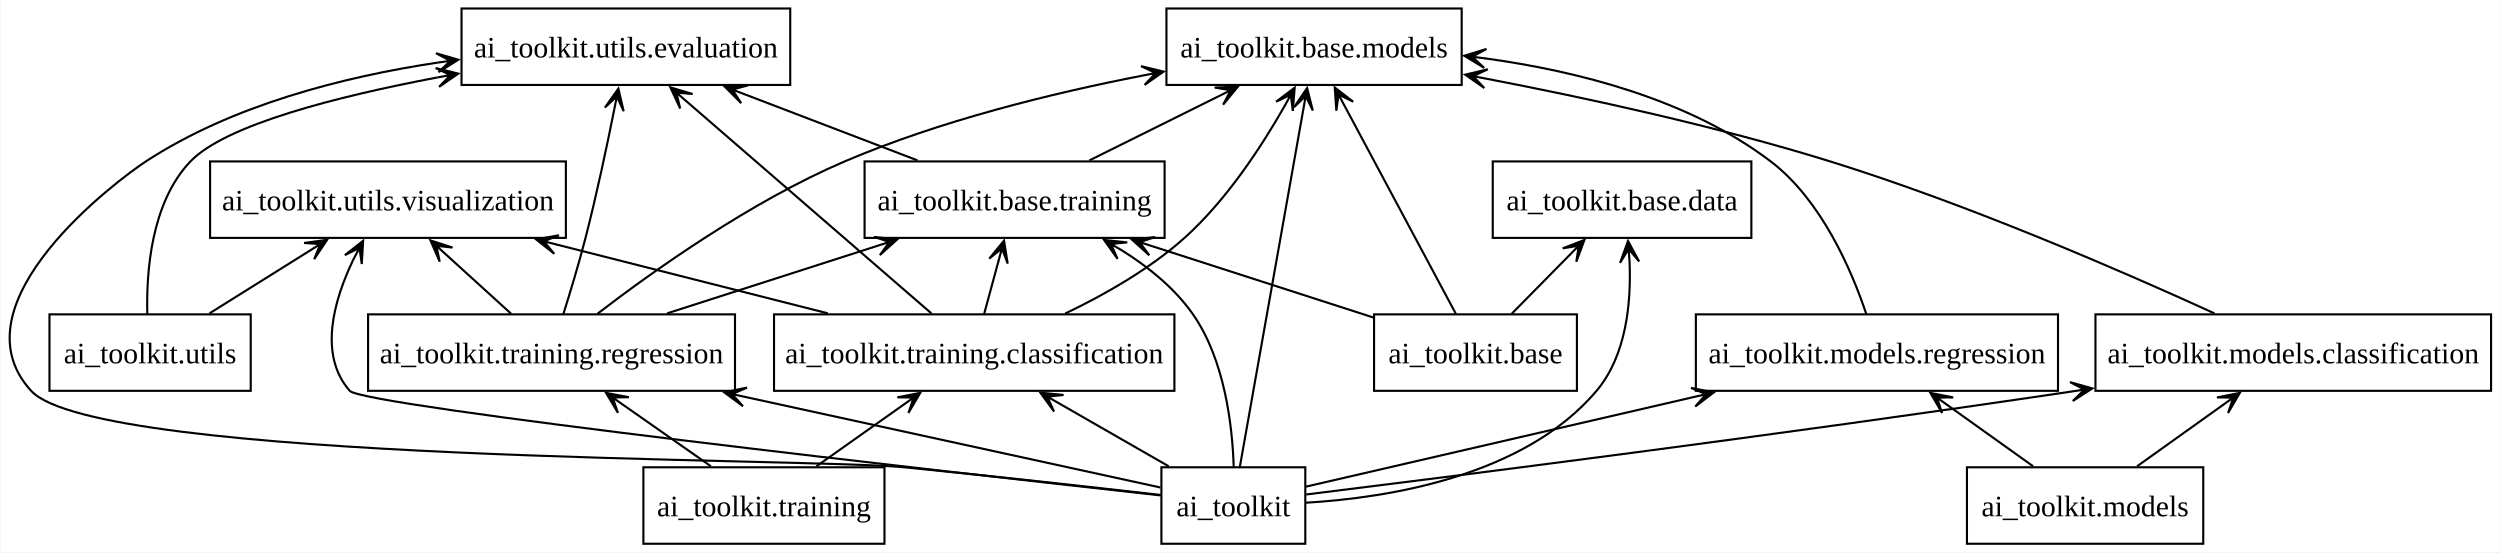
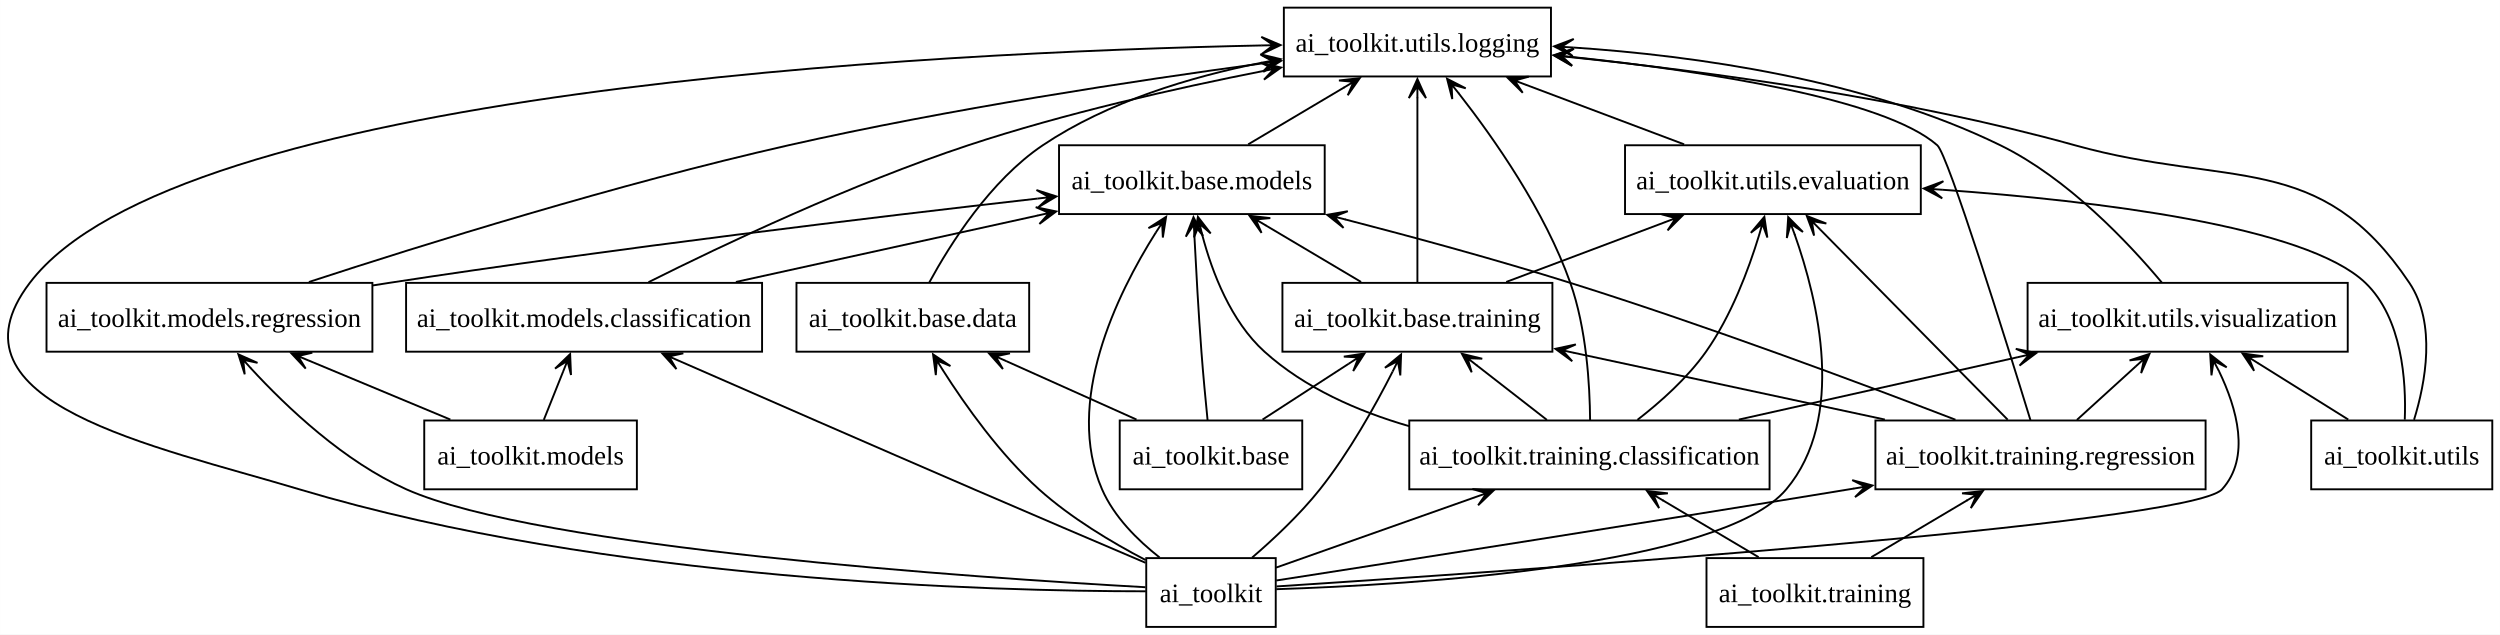
- <svg xmlns="http://www.w3.org/2000/svg" width="1177pt" height="260pt" viewBox="0.00 0.00 1176.58 260.00">
-   <g id="graph0" class="graph" transform="scale(1 1) rotate(0) translate(4 256)">
-     <polygon fill="white" stroke="none" points="-4,4 -4,-256 1172.58,-256 1172.58,4 -4,4" />
+ <svg xmlns="http://www.w3.org/2000/svg" width="1308pt" height="332pt" viewBox="0.00 0.00 1307.93 332.00">
+   <g id="graph0" class="graph" transform="scale(1 1) rotate(0) translate(4 328)">
+     <polygon fill="white" stroke="none" points="-4,4 -4,-328 1303.93,-328 1303.93,4 -4,4" />
    <g id="node1" class="node">
-       <polygon fill="none" stroke="black" points="610.33,-36 542.58,-36 542.58,0 610.33,0 610.33,-36" />
-       <text text-anchor="middle" x="576.45" y="-12.95" font-family="Times New Roman,serif" font-size="14.00">ai_toolkit</text>
+       <polygon fill="none" stroke="black" points="663.43,-36 595.68,-36 595.68,0 663.43,0 663.43,-36" />
+       <text text-anchor="middle" x="629.55" y="-12.95" font-family="Times New Roman,serif" font-size="14.00">ai_toolkit</text>
    </g>
    <g id="node3" class="node">
-       <polygon fill="none" stroke="black" points="820.33,-180 698.58,-180 698.58,-144 820.33,-144 820.33,-180" />
-       <text text-anchor="middle" x="759.45" y="-156.95" font-family="Times New Roman,serif" font-size="14.00">ai_toolkit.base.data</text>
+       <polygon fill="none" stroke="black" points="534.43,-180 412.68,-180 412.68,-144 534.43,-144 534.43,-180" />
+       <text text-anchor="middle" x="473.55" y="-156.95" font-family="Times New Roman,serif" font-size="14.00">ai_toolkit.base.data</text>
    </g>
    <g id="edge1" class="edge">
-       <path fill="none" stroke="black" d="M610.52,-19.31C649.87,-21.65 713.53,-31.9 747.45,-72 761.46,-88.56 763.79,-113.41 762.99,-132.64" />
-       <polygon fill="black" stroke="black" points="762.26,-142.55 758.51,-132.25 762.54,-138.78 763,-132.58 763,-132.58 763,-132.58 762.54,-138.78 767.48,-132.91 762.26,-142.55" />
+       <path fill="none" stroke="black" d="M595.35,-34.98C577.56,-44.27 556.14,-57.09 539.55,-72 519.33,-90.18 501.32,-115.42 489.24,-134.38" />
+       <polygon fill="black" stroke="black" points="484.13,-142.62 485.58,-131.75 486.12,-139.4 489.4,-134.12 489.4,-134.12 489.4,-134.12 486.12,-139.4 493.23,-136.49 484.13,-142.62" />
    </g>
    <g id="node4" class="node">
-       <polygon fill="none" stroke="black" points="683.95,-252 544.95,-252 544.95,-216 683.95,-216 683.95,-252" />
-       <text text-anchor="middle" x="614.45" y="-228.95" font-family="Times New Roman,serif" font-size="14.00">ai_toolkit.base.models</text>
+       <polygon fill="none" stroke="black" points="689.05,-252 550.05,-252 550.05,-216 689.05,-216 689.05,-252" />
+       <text text-anchor="middle" x="619.55" y="-228.95" font-family="Times New Roman,serif" font-size="14.00">ai_toolkit.base.models</text>
    </g>
    <g id="edge2" class="edge">
-       <path fill="none" stroke="black" d="M579.5,-36.15C586.03,-72.93 601.44,-159.71 609.44,-204.76" />
-       <polygon fill="black" stroke="black" points="611.18,-214.57 605,-205.51 610.52,-210.84 609.43,-204.72 609.43,-204.72 609.43,-204.72 610.52,-210.84 613.86,-203.94 611.18,-214.57" />
+       <path fill="none" stroke="black" d="M602.67,-36.32C591.1,-45.4 578.81,-57.63 572.55,-72 552.74,-117.48 580.12,-173.74 600.65,-206.28" />
+       <polygon fill="black" stroke="black" points="606.07,-214.56 596.83,-208.66 604,-211.4 600.59,-206.19 600.59,-206.19 600.59,-206.19 604,-211.4 604.36,-203.73 606.07,-214.56" />
    </g>
    <g id="node5" class="node">
-       <polygon fill="none" stroke="black" points="544.08,-180 402.83,-180 402.83,-144 544.08,-144 544.08,-180" />
-       <text text-anchor="middle" x="473.45" y="-156.95" font-family="Times New Roman,serif" font-size="14.00">ai_toolkit.base.training</text>
+       <polygon fill="none" stroke="black" points="808.18,-180 666.93,-180 666.93,-144 808.18,-144 808.18,-180" />
+       <text text-anchor="middle" x="737.55" y="-156.95" font-family="Times New Roman,serif" font-size="14.00">ai_toolkit.base.training</text>
    </g>
    <g id="edge3" class="edge">
-       <path fill="none" stroke="black" d="M576.62,-36.29C575.99,-55.45 572.46,-86.49 557.45,-108 548.96,-120.17 536.69,-130.15 524.13,-138.03" />
-       <polygon fill="black" stroke="black" points="515.58,-143.04 521.94,-134.1 518.85,-141.13 524.21,-137.98 524.21,-137.98 524.21,-137.98 518.85,-141.13 526.49,-141.87 515.58,-143.04" />
+       <path fill="none" stroke="black" d="M651.08,-36.28C662.43,-46.03 676.13,-58.88 686.55,-72 701.73,-91.12 715.28,-115.29 724.59,-133.61" />
+       <polygon fill="black" stroke="black" points="729.02,-142.55 720.55,-135.59 727.34,-139.16 724.58,-133.59 724.58,-133.59 724.58,-133.59 727.34,-139.16 728.61,-131.59 729.02,-142.55" />
    </g>
    <g id="node7" class="node">
-       <polygon fill="none" stroke="black" points="1168.58,-108 982.33,-108 982.33,-72 1168.58,-72 1168.58,-108" />
-       <text text-anchor="middle" x="1075.45" y="-84.95" font-family="Times New Roman,serif" font-size="14.00">ai_toolkit.models.classification</text>
+       <polygon fill="none" stroke="black" points="394.68,-180 208.43,-180 208.43,-144 394.68,-144 394.68,-180" />
+       <text text-anchor="middle" x="301.55" y="-156.95" font-family="Times New Roman,serif" font-size="14.00">ai_toolkit.models.classification</text>
    </g>
    <g id="edge4" class="edge">
-       <path fill="none" stroke="black" d="M610.76,-23.2C677.87,-31.5 831.47,-50.89 971.2,-71.69" />
-       <polygon fill="black" stroke="black" points="980.88,-73.13 970.33,-76.11 977.14,-72.58 970.99,-71.66 970.99,-71.66 970.99,-71.66 977.14,-72.58 971.66,-67.21 980.88,-73.13" />
+       <path fill="none" stroke="black" d="M595.31,-33.55C570.4,-44.16 535.86,-58.91 505.55,-72 452.9,-94.74 392.73,-121.03 351.46,-139.1" />
+       <polygon fill="black" stroke="black" points="342.5,-143.03 349.86,-134.89 345.97,-141.51 351.66,-139.01 351.66,-139.01 351.66,-139.01 345.97,-141.51 353.47,-143.14 342.5,-143.03" />
    </g>
    <g id="node8" class="node">
-       <polygon fill="none" stroke="black" points="964.7,-108 794.2,-108 794.2,-72 964.7,-72 964.7,-108" />
-       <text text-anchor="middle" x="879.45" y="-84.95" font-family="Times New Roman,serif" font-size="14.00">ai_toolkit.models.regression</text>
+       <polygon fill="none" stroke="black" points="190.8,-180 20.3,-180 20.3,-144 190.8,-144 190.8,-180" />
+       <text text-anchor="middle" x="105.55" y="-156.95" font-family="Times New Roman,serif" font-size="14.00">ai_toolkit.models.regression</text>
    </g>
    <g id="edge5" class="edge">
-       <path fill="none" stroke="black" d="M610.62,-26.89C654.57,-37.05 732.46,-55.04 793.12,-69.06" />
-       <polygon fill="black" stroke="black" points="802.66,-71.26 791.91,-73.39 798.98,-70.41 792.92,-69.01 792.92,-69.01 792.92,-69.01 798.98,-70.41 793.93,-64.62 802.66,-71.26" />
+       <path fill="none" stroke="black" d="M595.26,-20.76C507.68,-25.66 277.78,-41.17 208.55,-72 176.11,-86.45 146.26,-114.61 127.14,-135.4" />
+       <polygon fill="black" stroke="black" points="120.68,-142.61 124,-132.16 123.2,-139.79 127.35,-135.16 127.35,-135.16 127.35,-135.16 123.2,-139.79 130.7,-138.16 120.68,-142.61" />
    </g>
    <g id="node10" class="node">
-       <polygon fill="none" stroke="black" points="548.7,-108 360.2,-108 360.2,-72 548.7,-72 548.7,-108" />
-       <text text-anchor="middle" x="454.45" y="-84.95" font-family="Times New Roman,serif" font-size="14.00">ai_toolkit.training.classification</text>
+       <polygon fill="none" stroke="black" points="921.8,-108 733.3,-108 733.3,-72 921.8,-72 921.8,-108" />
+       <text text-anchor="middle" x="827.55" y="-84.95" font-family="Times New Roman,serif" font-size="14.00">ai_toolkit.training.classification</text>
    </g>
    <g id="edge6" class="edge">
-       <path fill="none" stroke="black" d="M545.98,-36.48C530.29,-45.49 510.96,-56.58 494.12,-66.24" />
-       <polygon fill="black" stroke="black" points="485.59,-71.13 492.03,-62.25 488.87,-69.25 494.27,-66.16 494.27,-66.16 494.27,-66.16 488.87,-69.25 496.51,-70.06 485.59,-71.13" />
+       <path fill="none" stroke="black" d="M663.59,-31.03C692.25,-41.17 733.91,-55.89 768.06,-67.97" />
+       <polygon fill="black" stroke="black" points="777.25,-71.22 766.32,-72.13 773.69,-69.96 767.82,-67.88 767.82,-67.88 767.82,-67.88 773.69,-69.96 769.32,-63.64 777.25,-71.22" />
    </g>
    <g id="node11" class="node">
-       <polygon fill="none" stroke="black" points="341.83,-108 169.08,-108 169.08,-72 341.83,-72 341.83,-108" />
-       <text text-anchor="middle" x="255.45" y="-84.95" font-family="Times New Roman,serif" font-size="14.00">ai_toolkit.training.regression</text>
+       <polygon fill="none" stroke="black" points="1149.93,-108 977.18,-108 977.18,-72 1149.93,-72 1149.93,-108" />
+       <text text-anchor="middle" x="1063.55" y="-84.95" font-family="Times New Roman,serif" font-size="14.00">ai_toolkit.training.regression</text>
    </g>
    <g id="edge7" class="edge">
-       <path fill="none" stroke="black" d="M542.1,-26.49C495.75,-36.6 411.5,-54.97 346.29,-69.19" />
-       <polygon fill="black" stroke="black" points="336.77,-71.27 345.58,-64.74 340.47,-70.46 346.54,-69.14 346.54,-69.14 346.54,-69.14 340.47,-70.46 347.5,-73.53 336.77,-71.27" />
+       <path fill="none" stroke="black" d="M663.71,-24.29C724.19,-33.69 854.06,-54.01 963.55,-72 964.37,-72.13 965.19,-72.27 966.01,-72.4" />
+       <polygon fill="black" stroke="black" points="975.64,-74 965.04,-76.8 971.91,-73.38 965.77,-72.36 965.77,-72.36 965.77,-72.36 971.91,-73.38 966.51,-67.93 975.64,-74" />
    </g>
    <g id="node13" class="node">
-       <polygon fill="none" stroke="black" points="367.83,-252 213.08,-252 213.08,-216 367.83,-216 367.83,-252" />
-       <text text-anchor="middle" x="290.45" y="-228.95" font-family="Times New Roman,serif" font-size="14.00">ai_toolkit.utils.evaluation</text>
+       <polygon fill="none" stroke="black" points="1000.93,-252 846.18,-252 846.18,-216 1000.93,-216 1000.93,-252" />
+       <text text-anchor="middle" x="923.55" y="-228.95" font-family="Times New Roman,serif" font-size="14.00">ai_toolkit.utils.evaluation</text>
    </g>
    <g id="edge8" class="edge">
-       <path fill="none" stroke="black" d="M542.31,-22.96C510.91,-26.55 463.08,-31.9 421.45,-36 375.83,-40.5 41.42,-38.2 10.45,-72 -27.26,-113.16 51.76,-171.71 64.45,-180 105.12,-206.57 157.59,-219.87 201.74,-226.51" />
-       <polygon fill="black" stroke="black" points="211.56,-227.88 201.03,-230.95 207.82,-227.36 201.66,-226.5 201.66,-226.5 201.66,-226.5 207.82,-227.36 202.28,-222.04 211.56,-227.88" />
+       <path fill="none" stroke="black" d="M663.7,-19.73C735.19,-22.06 896.78,-31.76 930.55,-72 961.85,-109.29 947.37,-170.27 934.88,-205.5" />
+       <polygon fill="black" stroke="black" points="931.55,-214.42 930.83,-203.47 932.87,-210.88 935.05,-205.05 935.05,-205.05 935.05,-205.05 932.87,-210.88 939.26,-206.63 931.55,-214.42" />
    </g>
    <g id="node14" class="node">
-       <polygon fill="none" stroke="black" points="262.2,-180 94.7,-180 94.7,-144 262.2,-144 262.2,-180" />
-       <text text-anchor="middle" x="178.45" y="-156.95" font-family="Times New Roman,serif" font-size="14.00">ai_toolkit.utils.visualization</text>
+       <polygon fill="none" stroke="black" points="807.43,-324 667.68,-324 667.68,-288 807.43,-288 807.43,-324" />
+       <text text-anchor="middle" x="737.55" y="-300.95" font-family="Times New Roman,serif" font-size="14.00">ai_toolkit.utils.logging</text>
    </g>
    <g id="edge9" class="edge">
-       <path fill="none" stroke="black" d="M542.3,-22.75C443.97,-33.61 166.78,-64.81 160.45,-72 145.62,-88.85 152.86,-114.49 162.2,-133.93" />
-       <polygon fill="black" stroke="black" points="166.76,-142.65 158.14,-135.87 165.01,-139.3 162.13,-133.79 162.13,-133.79 162.13,-133.79 165.01,-139.3 166.11,-131.7 166.76,-142.65" />
+       <path fill="none" stroke="black" d="M595.47,-18.63C516.04,-18.64 313.17,-23.83 152.55,-72 76.94,-94.68 -36.21,-117.15 11.55,-180 88.41,-281.14 483.1,-300.58 656.11,-304.22" />
+       <polygon fill="black" stroke="black" points="665.97,-304.41 655.88,-308.71 662.18,-304.34 655.97,-304.22 655.97,-304.22 655.97,-304.22 662.18,-304.34 656.06,-299.72 665.97,-304.41" />
+     </g>
+     <g id="node15" class="node">
+       <polygon fill="none" stroke="black" points="1224.3,-180 1056.8,-180 1056.8,-144 1224.3,-144 1224.3,-180" />
+       <text text-anchor="middle" x="1140.55" y="-156.95" font-family="Times New Roman,serif" font-size="14.00">ai_toolkit.utils.visualization</text>
+     </g>
+     <g id="edge10" class="edge">
+       <path fill="none" stroke="black" d="M663.83,-21.18C778.41,-28.61 1141.87,-53.56 1158.55,-72 1173.61,-88.65 1166.35,-114.31 1156.94,-133.81" />
+       <polygon fill="black" stroke="black" points="1152.34,-142.56 1153.01,-131.62 1154.1,-139.22 1156.99,-133.71 1156.99,-133.71 1156.99,-133.71 1154.1,-139.22 1160.97,-135.81 1152.34,-142.56" />
    </g>
    <g id="node2" class="node">
-       <polygon fill="none" stroke="black" points="738.2,-108 642.7,-108 642.7,-72 738.2,-72 738.2,-108" />
-       <text text-anchor="middle" x="690.45" y="-84.95" font-family="Times New Roman,serif" font-size="14.00">ai_toolkit.base</text>
-     </g>
-     <g id="edge10" class="edge">
-       <path fill="none" stroke="black" d="M707.51,-108.3C715.78,-116.7 725.87,-126.93 734.95,-136.14" />
-       <polygon fill="black" stroke="black" points="741.74,-143.03 731.51,-139.07 739.08,-140.33 734.72,-135.91 734.72,-135.91 734.72,-135.91 739.08,-140.33 737.92,-132.75 741.74,-143.03" />
+       <polygon fill="none" stroke="black" points="677.3,-108 581.8,-108 581.8,-72 677.3,-72 677.3,-108" />
+       <text text-anchor="middle" x="629.55" y="-84.95" font-family="Times New Roman,serif" font-size="14.00">ai_toolkit.base</text>
    </g>
    <g id="edge11" class="edge">
-       <path fill="none" stroke="black" d="M681.13,-108.41C668.07,-132.82 644.2,-177.42 628.85,-206.11" />
-       <polygon fill="black" stroke="black" points="624.19,-214.81 624.94,-203.87 625.97,-211.48 628.9,-206 628.9,-206 628.9,-206 625.97,-211.48 632.87,-208.12 624.19,-214.81" />
+       <path fill="none" stroke="black" d="M590.59,-108.48C569.94,-117.75 544.38,-129.22 522.42,-139.07" />
+       <polygon fill="black" stroke="black" points="513.4,-143.12 520.68,-134.92 516.85,-141.57 522.52,-139.03 522.52,-139.03 522.52,-139.03 516.85,-141.57 524.37,-143.13 513.4,-143.12" />
    </g>
    <g id="edge12" class="edge">
-       <path fill="none" stroke="black" d="M642.29,-106.54C611.65,-116.42 571.58,-129.34 538.17,-140.12" />
-       <polygon fill="black" stroke="black" points="528.74,-143.17 536.88,-135.81 532.34,-142 538.26,-140.09 538.26,-140.09 538.26,-140.09 532.34,-142 539.64,-144.38 528.74,-143.17" />
+       <path fill="none" stroke="black" d="M627.77,-108.17C626.73,-118.54 625.45,-132.02 624.55,-144 623.03,-164.19 621.76,-186.98 620.88,-204.45" />
+       <polygon fill="black" stroke="black" points="620.39,-214.38 616.39,-204.17 620.58,-210.6 620.88,-204.39 620.88,-204.39 620.88,-204.39 620.58,-210.6 625.38,-204.61 620.39,-214.38" />
    </g>
    <g id="edge13" class="edge">
-       <path fill="none" stroke="black" d="M508.67,-180.48C527.15,-189.66 549.98,-200.99 569.7,-210.78" />
-       <polygon fill="black" stroke="black" points="578.59,-215.2 567.64,-214.78 575.21,-213.52 569.64,-210.75 569.64,-210.75 569.64,-210.75 575.21,-213.52 571.64,-206.72 578.59,-215.2" />
+       <path fill="none" stroke="black" d="M656.53,-108.48C670.16,-117.32 686.89,-128.16 701.6,-137.7" />
+       <polygon fill="black" stroke="black" points="709.9,-143.08 699.06,-141.41 706.73,-141.02 701.51,-137.64 701.51,-137.64 701.51,-137.64 706.73,-141.02 703.96,-133.86 709.9,-143.08" />
    </g>
    <g id="edge14" class="edge">
-       <path fill="none" stroke="black" d="M427.75,-180.48C402.98,-189.96 372.18,-201.74 346.03,-211.74" />
-       <polygon fill="black" stroke="black" points="337.03,-215.18 344.76,-207.41 340.56,-213.83 346.37,-211.61 346.37,-211.61 346.37,-211.61 340.56,-213.83 347.98,-215.81 337.03,-215.18" />
+       <path fill="none" stroke="black" d="M482.13,-180.15C493.13,-200.37 514.11,-233.57 541.55,-252 575.51,-274.8 618.96,-287.82 656.31,-295.24" />
+       <polygon fill="black" stroke="black" points="665.99,-297.06 655.33,-299.63 662.27,-296.36 656.16,-295.21 656.16,-295.21 656.16,-295.21 662.27,-296.36 656.99,-290.79 665.99,-297.06" />
+     </g>
+     <g id="edge15" class="edge">
+       <path fill="none" stroke="black" d="M649.02,-252.48C664.2,-261.49 682.9,-272.58 699.19,-282.24" />
+       <polygon fill="black" stroke="black" points="707.41,-287.12 696.51,-285.89 704.16,-285.19 698.81,-282.02 698.81,-282.02 698.81,-282.02 704.16,-285.19 701.1,-278.15 707.41,-287.12" />
+     </g>
+     <g id="edge16" class="edge">
+       <path fill="none" stroke="black" d="M708.08,-180.48C692.9,-189.49 674.21,-200.58 657.92,-210.24" />
+       <polygon fill="black" stroke="black" points="649.7,-215.12 656,-206.15 652.95,-213.19 658.3,-210.02 658.3,-210.02 658.3,-210.02 652.95,-213.19 660.59,-213.89 649.7,-215.12" />
+     </g>
+     <g id="edge17" class="edge">
+       <path fill="none" stroke="black" d="M784.01,-180.48C809.18,-189.96 840.48,-201.74 867.06,-211.74" />
+       <polygon fill="black" stroke="black" points="876.23,-215.19 865.28,-215.88 872.69,-213.86 866.87,-211.67 866.87,-211.67 866.87,-211.67 872.69,-213.86 868.45,-207.46 876.23,-215.19" />
+     </g>
+     <g id="edge18" class="edge">
+       <path fill="none" stroke="black" d="M737.55,-180.41C737.55,-204.5 737.55,-248.25 737.55,-276.97" />
+       <polygon fill="black" stroke="black" points="737.55,-286.67 733.05,-276.67 737.55,-282.89 737.55,-276.67 737.55,-276.67 737.55,-276.67 737.55,-282.89 742.05,-276.67 737.55,-286.67" />
    </g>
    <g id="node6" class="node">
-       <polygon fill="none" stroke="black" points="1033.08,-36 921.83,-36 921.83,0 1033.08,0 1033.08,-36" />
-       <text text-anchor="middle" x="977.45" y="-12.95" font-family="Times New Roman,serif" font-size="14.00">ai_toolkit.models</text>
-     </g>
-     <g id="edge15" class="edge">
-       <path fill="none" stroke="black" d="M1001.93,-36.48C1014.18,-45.24 1029.19,-55.96 1042.45,-65.42" />
-       <polygon fill="black" stroke="black" points="1050.3,-71.03 1039.54,-68.88 1047.22,-68.83 1042.16,-65.22 1042.16,-65.22 1042.16,-65.22 1047.22,-68.83 1044.77,-61.56 1050.3,-71.03" />
-     </g>
-     <g id="edge16" class="edge">
-       <path fill="none" stroke="black" d="M952.98,-36.48C940.72,-45.24 925.71,-55.96 912.46,-65.42" />
-       <polygon fill="black" stroke="black" points="904.61,-71.03 910.13,-61.56 907.69,-68.83 912.75,-65.22 912.75,-65.22 912.75,-65.22 907.69,-68.83 915.36,-68.88 904.61,-71.03" />
-     </g>
-     <g id="edge17" class="edge">
-       <path fill="none" stroke="black" d="M1038.37,-108.45C995.55,-128.04 922.65,-159.75 857.45,-180 804.28,-196.52 743.01,-209.84 695.3,-219" />
-       <polygon fill="black" stroke="black" points="685.61,-220.84 694.6,-214.55 689.32,-220.13 695.43,-218.98 695.43,-218.98 695.43,-218.98 689.32,-220.13 696.27,-223.4 685.61,-220.84" />
-     </g>
-     <g id="edge18" class="edge">
-       <path fill="none" stroke="black" d="M874.43,-108.21C867.61,-128.5 853.43,-161.76 829.45,-180 790.95,-209.29 738.35,-222.59 694.82,-228.54" />
-       <polygon fill="black" stroke="black" points="685.17,-229.75 694.53,-224.04 688.92,-229.28 695.09,-228.51 695.09,-228.51 695.09,-228.51 688.92,-229.28 695.65,-232.97 685.17,-229.75" />
+       <polygon fill="none" stroke="black" points="329.18,-108 217.93,-108 217.93,-72 329.18,-72 329.18,-108" />
+       <text text-anchor="middle" x="273.55" y="-84.95" font-family="Times New Roman,serif" font-size="14.00">ai_toolkit.models</text>
+     </g>
+     <g id="edge19" class="edge">
+       <path fill="none" stroke="black" d="M280.47,-108.3C283.53,-115.93 287.19,-125.08 290.59,-133.6" />
+       <polygon fill="black" stroke="black" points="294.26,-142.76 286.37,-135.15 292.85,-139.25 290.54,-133.48 290.54,-133.48 290.54,-133.48 292.85,-139.25 294.72,-131.81 294.26,-142.76" />
+     </g>
+     <g id="edge20" class="edge">
+       <path fill="none" stroke="black" d="M231.59,-108.48C209.16,-117.83 181.33,-129.43 157.54,-139.34" />
+       <polygon fill="black" stroke="black" points="148.39,-143.15 155.89,-135.15 151.88,-141.7 157.62,-139.3 157.62,-139.3 157.62,-139.3 151.88,-141.7 159.36,-143.46 148.39,-143.15" />
+     </g>
+     <g id="edge21" class="edge">
+       <path fill="none" stroke="black" d="M380.98,-180.48C429.21,-191.1 490.6,-204.61 539.03,-215.27" />
+       <polygon fill="black" stroke="black" points="548.59,-217.38 537.86,-219.62 544.9,-216.57 538.83,-215.23 538.83,-215.23 538.83,-215.23 544.9,-216.57 539.79,-210.83 548.59,-217.38" />
+     </g>
+     <g id="edge22" class="edge">
+       <path fill="none" stroke="black" d="M335.25,-180.36C374.54,-200.02 441.86,-231.93 502.55,-252 552.82,-268.62 610.85,-281.77 656.66,-290.81" />
+       <polygon fill="black" stroke="black" points="666.24,-292.67 655.56,-295.18 662.52,-291.95 656.42,-290.76 656.42,-290.76 656.42,-290.76 662.52,-291.95 657.28,-286.34 666.24,-292.67" />
+     </g>
+     <g id="edge23" class="edge">
+       <path fill="none" stroke="black" d="M191.08,-178.67C193.93,-179.13 196.77,-179.57 199.55,-180 317.22,-198.05 454.13,-214.48 538.82,-224.11" />
+       <polygon fill="black" stroke="black" points="548.7,-225.23 538.25,-228.57 544.94,-224.8 538.76,-224.1 538.76,-224.1 538.76,-224.1 544.94,-224.8 539.27,-219.63 548.7,-225.23" />
+     </g>
+     <g id="edge24" class="edge">
+       <path fill="none" stroke="black" d="M157.58,-180.46C217.52,-200.06 319.25,-231.78 408.55,-252 492.34,-270.97 589.61,-285.77 656.54,-294.85" />
+       <polygon fill="black" stroke="black" points="666.22,-296.15 655.71,-299.28 662.47,-295.64 656.31,-294.82 656.31,-294.82 656.31,-294.82 662.47,-295.64 656.91,-290.36 666.22,-296.15" />
    </g>
    <g id="node9" class="node">
-       <polygon fill="none" stroke="black" points="412.2,-36 298.7,-36 298.7,0 412.2,0 412.2,-36" />
-       <text text-anchor="middle" x="355.45" y="-12.95" font-family="Times New Roman,serif" font-size="14.00">ai_toolkit.training</text>
-     </g>
-     <g id="edge19" class="edge">
-       <path fill="none" stroke="black" d="M380.18,-36.48C392.56,-45.24 407.72,-55.96 421.11,-65.42" />
-       <polygon fill="black" stroke="black" points="429.05,-71.04 418.28,-68.94 425.96,-68.85 420.88,-65.26 420.88,-65.26 420.88,-65.26 425.96,-68.85 423.48,-61.59 429.05,-71.04" />
-     </g>
-     <g id="edge20" class="edge">
-       <path fill="none" stroke="black" d="M330.48,-36.48C317.97,-45.24 302.66,-55.96 289.13,-65.42" />
-       <polygon fill="black" stroke="black" points="281.11,-71.04 286.72,-61.62 284.21,-68.87 289.3,-65.31 289.3,-65.31 289.3,-65.31 284.21,-68.87 291.88,-68.99 281.11,-71.04" />
-     </g>
-     <g id="edge21" class="edge">
-       <path fill="none" stroke="black" d="M497.26,-108.37C515.84,-117.25 537.05,-129.3 553.45,-144 573.2,-161.7 589.76,-187.04 600.62,-206.15" />
-       <polygon fill="black" stroke="black" points="605.32,-214.71 596.56,-208.11 603.5,-211.4 600.51,-205.95 600.51,-205.95 600.51,-205.95 603.5,-211.4 604.45,-203.78 605.32,-214.71" />
-     </g>
-     <g id="edge22" class="edge">
-       <path fill="none" stroke="black" d="M459.15,-108.3C461.2,-115.85 463.65,-124.88 465.94,-133.32" />
-       <polygon fill="black" stroke="black" points="468.49,-142.72 461.53,-134.25 467.5,-139.07 465.87,-133.07 465.87,-133.07 465.87,-133.07 467.5,-139.07 470.21,-131.89 468.49,-142.72" />
-     </g>
-     <g id="edge23" class="edge">
-       <path fill="none" stroke="black" d="M434.34,-108.41C405.37,-133.5 351.75,-179.92 318.78,-208.47" />
-       <polygon fill="black" stroke="black" points="311.39,-214.87 316.01,-204.92 314.25,-212.4 318.95,-208.32 318.95,-208.32 318.95,-208.32 314.25,-212.4 321.9,-211.73 311.39,-214.87" />
-     </g>
-     <g id="edge24" class="edge">
-       <path fill="none" stroke="black" d="M385.52,-108.48C346.68,-118.33 298,-130.68 257.6,-140.93" />
-       <polygon fill="black" stroke="black" points="248.17,-143.32 256.75,-136.5 251.83,-142.39 257.86,-140.86 257.86,-140.86 257.86,-140.86 251.83,-142.39 258.97,-145.22 248.17,-143.32" />
+       <polygon fill="none" stroke="black" points="1002.3,-36 888.8,-36 888.8,0 1002.3,0 1002.3,-36" />
+       <text text-anchor="middle" x="945.55" y="-12.95" font-family="Times New Roman,serif" font-size="14.00">ai_toolkit.training</text>
    </g>
    <g id="edge25" class="edge">
-       <path fill="none" stroke="black" d="M277.08,-108.29C303.2,-128.34 349.15,-161.06 393.45,-180 438.17,-199.12 491.07,-212.12 533.89,-220.45" />
-       <polygon fill="black" stroke="black" points="543.64,-222.3 532.98,-224.86 539.93,-221.6 533.82,-220.44 533.82,-220.44 533.82,-220.44 539.93,-221.6 534.65,-216.02 543.64,-222.3" />
+       <path fill="none" stroke="black" d="M916.08,-36.48C900.9,-45.49 882.21,-56.58 865.92,-66.24" />
+       <polygon fill="black" stroke="black" points="857.7,-71.12 864,-62.15 860.95,-69.19 866.3,-66.02 866.3,-66.02 866.3,-66.02 860.95,-69.19 868.59,-69.89 857.7,-71.12" />
    </g>
    <g id="edge26" class="edge">
-       <path fill="none" stroke="black" d="M309.9,-108.48C339.93,-118.12 377.39,-130.16 408.89,-140.27" />
-       <polygon fill="black" stroke="black" points="418.16,-143.25 407.26,-144.47 414.56,-142.09 408.64,-140.19 408.64,-140.19 408.64,-140.19 414.56,-142.09 410.02,-135.9 418.16,-143.25" />
+       <path fill="none" stroke="black" d="M975.02,-36.48C990.2,-45.49 1008.9,-56.58 1025.19,-66.24" />
+       <polygon fill="black" stroke="black" points="1033.41,-71.12 1022.51,-69.89 1030.16,-69.19 1024.81,-66.02 1024.81,-66.02 1024.81,-66.02 1030.16,-69.19 1027.1,-62.15 1033.41,-71.12" />
    </g>
    <g id="edge27" class="edge">
-       <path fill="none" stroke="black" d="M261,-108.08C264.26,-118.42 268.34,-131.9 271.45,-144 276.63,-164.11 281.5,-187.03 285.01,-204.58" />
-       <polygon fill="black" stroke="black" points="286.93,-214.31 280.58,-205.37 286.2,-210.6 284.99,-204.5 284.99,-204.5 284.99,-204.5 286.2,-210.6 289.41,-203.63 286.93,-214.31" />
+       <path fill="none" stroke="black" d="M733.18,-105.04C706.24,-112.86 678.54,-125.04 657.55,-144 639.94,-159.91 630.19,-185.37 625,-204.98" />
+       <polygon fill="black" stroke="black" points="622.72,-214.56 620.66,-203.79 623.59,-210.88 625.03,-204.83 625.03,-204.83 625.03,-204.83 623.59,-210.88 629.41,-205.87 622.72,-214.56" />
    </g>
    <g id="edge28" class="edge">
-       <path fill="none" stroke="black" d="M236.42,-108.3C227.16,-116.72 215.87,-126.98 205.72,-136.21" />
-       <polygon fill="black" stroke="black" points="198.44,-142.83 202.81,-132.78 201.23,-140.29 205.83,-136.11 205.83,-136.11 205.83,-136.11 201.23,-140.29 208.86,-139.44 198.44,-142.83" />
+       <path fill="none" stroke="black" d="M805.31,-108.3C794.16,-116.97 780.5,-127.6 768.36,-137.04" />
+       <polygon fill="black" stroke="black" points="760.82,-142.91 765.95,-133.21 763.8,-140.58 768.71,-136.77 768.71,-136.77 768.71,-136.77 763.8,-140.58 771.47,-140.32 760.82,-142.91" />
+     </g>
+     <g id="edge29" class="edge">
+       <path fill="none" stroke="black" d="M852.68,-108.34C864.83,-117.75 878.84,-130.25 888.55,-144 901.64,-162.53 910.73,-186.63 916.36,-205.08" />
+       <polygon fill="black" stroke="black" points="919.08,-214.57 912,-206.2 918.04,-210.93 916.32,-204.96 916.32,-204.96 916.32,-204.96 918.04,-210.93 920.65,-203.71 919.08,-214.57" />
+     </g>
+     <g id="edge30" class="edge">
+       <path fill="none" stroke="black" d="M827.9,-108.25C827.76,-126.56 826.02,-156.11 817.55,-180 804.27,-217.47 777.94,-255.18 759.11,-279.23" />
+       <polygon fill="black" stroke="black" points="753.07,-286.8 755.79,-276.17 755.43,-283.84 759.31,-278.98 759.31,-278.98 759.31,-278.98 755.43,-283.84 762.83,-281.79 753.07,-286.8" />
+     </g>
+     <g id="edge31" class="edge">
+       <path fill="none" stroke="black" d="M905.73,-108.48C950.07,-118.4 1005.71,-130.84 1051.7,-141.13" />
+       <polygon fill="black" stroke="black" points="1061.37,-143.29 1050.63,-145.5 1057.68,-142.47 1051.61,-141.11 1051.61,-141.11 1051.61,-141.11 1057.68,-142.47 1052.59,-136.72 1061.37,-143.29" />
+     </g>
+     <g id="edge32" class="edge">
+       <path fill="none" stroke="black" d="M1019.06,-108.4C970.08,-127.25 888.83,-157.61 817.55,-180 779.08,-192.08 735.88,-203.85 699.66,-213.22" />
+       <polygon fill="black" stroke="black" points="690.33,-215.62 698.9,-208.77 694,-214.68 700.02,-213.13 700.02,-213.13 700.02,-213.13 694,-214.68 701.14,-217.49 690.33,-215.62" />
+     </g>
+     <g id="edge33" class="edge">
+       <path fill="none" stroke="black" d="M982.13,-108.48C932.41,-119.16 869.04,-132.77 819.26,-143.45" />
+       <polygon fill="black" stroke="black" points="809.73,-145.5 818.56,-139 813.42,-144.71 819.5,-143.4 819.5,-143.4 819.5,-143.4 813.42,-144.71 820.45,-147.8 809.73,-145.5" />
+     </g>
+     <g id="edge34" class="edge">
+       <path fill="none" stroke="black" d="M1046.39,-108.41C1021.8,-133.35 976.42,-179.38 948.23,-207.97" />
+       <polygon fill="black" stroke="black" points="941.28,-215.02 945.09,-204.74 943.93,-212.33 948.3,-207.9 948.3,-207.9 948.3,-207.9 943.93,-212.33 951.5,-211.06 941.28,-215.02" />
+     </g>
+     <g id="edge35" class="edge">
+       <path fill="none" stroke="black" d="M1058.29,-108.21C1045.84,-148.72 1015.18,-247.07 1009.55,-252 981.61,-276.5 888.34,-290.73 818.76,-298.16" />
+       <polygon fill="black" stroke="black" points="809.02,-299.17 818.51,-293.67 812.79,-298.78 818.97,-298.14 818.97,-298.14 818.97,-298.14 812.79,-298.78 819.44,-302.62 809.02,-299.17" />
+     </g>
+     <g id="edge36" class="edge">
+       <path fill="none" stroke="black" d="M1082.59,-108.3C1091.84,-116.72 1103.13,-126.98 1113.28,-136.21" />
+       <polygon fill="black" stroke="black" points="1120.57,-142.83 1110.14,-139.44 1117.77,-140.29 1113.17,-136.11 1113.17,-136.11 1113.17,-136.11 1117.77,-140.29 1116.2,-132.78 1120.57,-142.83" />
    </g>
    <g id="node12" class="node">
-       <polygon fill="none" stroke="black" points="113.83,-108 19.08,-108 19.08,-72 113.83,-72 113.83,-108" />
-       <text text-anchor="middle" x="66.45" y="-84.95" font-family="Times New Roman,serif" font-size="14.00">ai_toolkit.utils</text>
-     </g>
-     <g id="edge29" class="edge">
-       <path fill="none" stroke="black" d="M65.14,-108.17C64.62,-128.11 66.98,-160.72 85.45,-180 101.91,-197.18 154.12,-210.53 201.73,-219.54" />
-       <polygon fill="black" stroke="black" points="211.55,-221.34 200.9,-223.96 207.83,-220.66 201.72,-219.54 201.72,-219.54 201.72,-219.54 207.83,-220.66 202.53,-215.11 211.55,-221.34" />
-     </g>
-     <g id="edge30" class="edge">
-       <path fill="none" stroke="black" d="M94.43,-108.48C108.7,-117.4 126.24,-128.37 141.6,-137.97" />
-       <polygon fill="black" stroke="black" points="149.8,-143.09 138.94,-141.61 146.6,-141.09 141.32,-137.79 141.32,-137.79 141.32,-137.79 146.6,-141.09 143.71,-133.98 149.8,-143.09" />
+       <polygon fill="none" stroke="black" points="1299.93,-108 1205.18,-108 1205.18,-72 1299.93,-72 1299.93,-108" />
+       <text text-anchor="middle" x="1252.55" y="-84.95" font-family="Times New Roman,serif" font-size="14.00">ai_toolkit.utils</text>
+     </g>
+     <g id="edge37" class="edge">
+       <path fill="none" stroke="black" d="M1254.14,-108.44C1254.93,-128.65 1252.82,-161.51 1233.55,-180 1202.56,-209.75 1092.55,-222.95 1012.37,-228.71" />
+       <polygon fill="black" stroke="black" points="1002.48,-229.39 1012.15,-224.21 1006.25,-229.13 1012.46,-228.7 1012.46,-228.7 1012.46,-228.7 1006.25,-229.13 1012.77,-233.19 1002.48,-229.39" />
+     </g>
+     <g id="edge38" class="edge">
+       <path fill="none" stroke="black" d="M1258.99,-108.36C1264.92,-127.58 1270.84,-158.67 1256.55,-180 1209.74,-249.87 1162.57,-229.44 1081.55,-252 993.42,-276.54 889.21,-290.59 818.77,-297.98" />
+       <polygon fill="black" stroke="black" points="808.98,-298.98 818.46,-293.49 812.74,-298.6 818.92,-297.96 818.92,-297.96 818.92,-297.96 812.74,-298.6 819.38,-302.44 808.98,-298.98" />
+     </g>
+     <g id="edge39" class="edge">
+       <path fill="none" stroke="black" d="M1224.58,-108.48C1210.31,-117.4 1192.76,-128.37 1177.4,-137.97" />
+       <polygon fill="black" stroke="black" points="1169.2,-143.09 1175.3,-133.98 1172.41,-141.09 1177.68,-137.79 1177.68,-137.79 1177.68,-137.79 1172.41,-141.09 1180.07,-141.61 1169.2,-143.09" />
+     </g>
+     <g id="edge40" class="edge">
+       <path fill="none" stroke="black" d="M877.1,-252.48C851.92,-261.96 820.62,-273.74 794.05,-283.74" />
+       <polygon fill="black" stroke="black" points="784.88,-287.19 792.65,-279.46 788.42,-285.86 794.24,-283.67 794.24,-283.67 794.24,-283.67 788.42,-285.86 795.82,-287.88 784.88,-287.19" />
+     </g>
+     <g id="edge41" class="edge">
+       <path fill="none" stroke="black" d="M1126.99,-180.21C1109.73,-200.83 1077.86,-234.74 1042.55,-252 972.06,-286.46 882.79,-298.85 819.07,-303.14" />
+       <polygon fill="black" stroke="black" points="809.09,-303.75 818.8,-298.65 812.87,-303.52 819.08,-303.14 819.08,-303.14 819.08,-303.14 812.87,-303.52 819.35,-307.63 809.09,-303.75" />
    </g>
  </g>
</svg>
